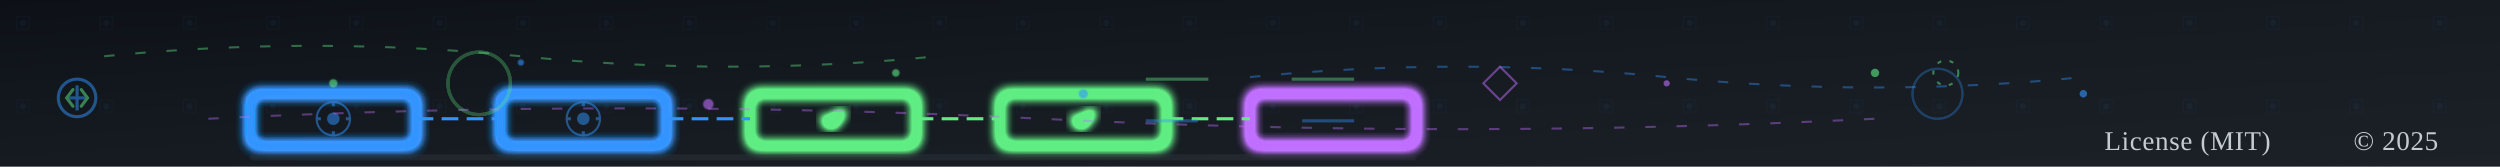
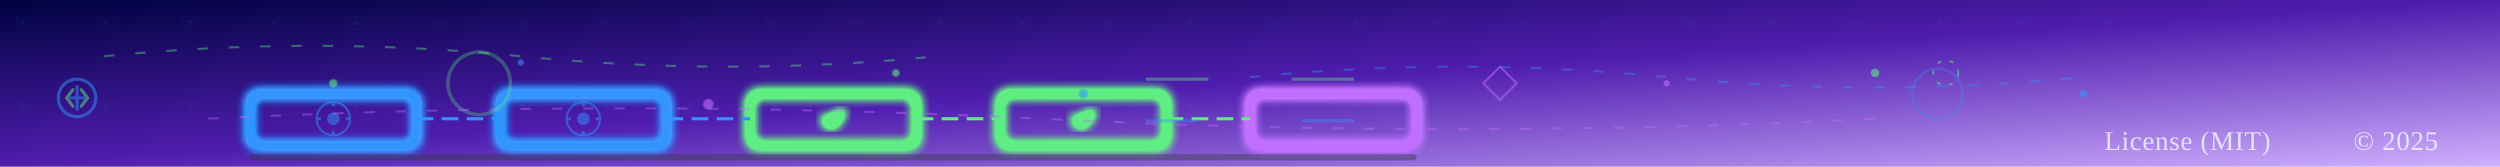
<svg xmlns="http://www.w3.org/2000/svg" width="1200" height="80" viewBox="0 0 1200 80" role="img" aria-label="CI/CD Pipeline Footer">
  <defs>
    <linearGradient id="bgGrad02F" x1="0%" y1="0%" x2="100%" y2="100%">
-       <stop offset="0%" style="stop-color:#0d1117;stop-opacity:1">
+       <stop offset="0%" style="stop-color:#000240;stop-opacity:1">

      </stop>
-       <stop offset="50%" style="stop-color:#161b22;stop-opacity:1" />
-       <stop offset="100%" style="stop-color:#1c2128;stop-opacity:1">
+       <stop offset="50%" style="stop-color:#501DAF;stop-opacity:1" />
+       <stop offset="100%" style="stop-color:#D0B0FF;stop-opacity:1">

      </stop>
    </linearGradient>
    <radialGradient id="stageGlowF" cx="50%" cy="50%" r="50%">
      <stop offset="0%" style="stop-color:#3094FF;stop-opacity:0.8" />
      <stop offset="50%" style="stop-color:#5FED83;stop-opacity:0.5" />
      <stop offset="100%" style="stop-color:#C06EFF;stop-opacity:0" />
    </radialGradient>
    <filter id="glowPipe" x="-50%" y="-50%" width="200%" height="200%">
      <feGaussianBlur stdDeviation="2.5" result="blur" />
      <feColorMatrix in="blur" type="matrix" values="1 0 0 0 0  0 1 0 0 0  0 0 1 0 0  0 0 0 6 0" result="glow" />
      <feMerge>
        <feMergeNode in="glow" />
        <feMergeNode in="SourceGraphic" />
      </feMerge>
    </filter>
    <pattern id="pipePatternF" x="0" y="0" width="40" height="40" patternUnits="userSpaceOnUse">
      <rect x="8" y="8" width="6" height="6" fill="none" stroke="#3094FF" stroke-width="0.5" opacity="0.15" />
      <circle cx="11" cy="11" r="1.5" fill="#3094FF" opacity="0.2" />
    </pattern>
  </defs>
  <style>
    @media (prefers-color-scheme: dark) {
      .text-link { fill: #c9d1d9; font-family: 'SF Pro Text', -apple-system, BlinkMacSystemFont, 'Segoe UI', 'Roboto', 'Helvetica Neue', Arial, sans-serif; font-weight: 500; }
      .divider { stroke: #30363d; }
    }
    @media (prefers-color-scheme: light) {
      .text-link { fill: #1f2328; font-family: 'SF Pro Text', -apple-system, BlinkMacSystemFont, 'Segoe UI', 'Roboto', 'Helvetica Neue', Arial, sans-serif; font-weight: 500; }
      .divider { stroke: #d0d7de; }
    }

    .link { font-size: 13px; letter-spacing: 0.3px; }

    .pipeline-stage-f {
      animation: stage-activate-f 4s cubic-bezier(0.4, 0, 0.2, 1) infinite;
      transform-origin: center;
    }
    @keyframes stage-activate-f {
      0%, 100% { opacity: 0.3; transform: scale(2.0); }
      50% { opacity: 1; transform: scale(2.3); }
    }

    .stage-flow-f {
      animation: flow-progress-f 2.5s linear infinite;
      stroke-dasharray: 8 4;
    }
    @keyframes flow-progress-f {
      to { stroke-dashoffset: -80; }
    }

    .gear-rotate-f {
      animation: gear-spin-f 6s linear infinite;
      transform-origin: center;
    }
    @keyframes gear-spin-f {
      to { transform: rotate(360deg); }
    }

    .progress-bar-f {
      animation: progress-fill-f 4s ease-in-out infinite;
    }
    @keyframes progress-fill-f {
      0% { width: 0; opacity: 0.4; }
      50% { width: 100%; opacity: 1; }
      100% { width: 100%; opacity: 0.4; }
    }

    .check-appear-f {
      animation: check-pop-f 2s cubic-bezier(0.4, 0, 0.2, 1) infinite;
      transform-origin: center;
    }
    @keyframes check-pop-f {
      0% { opacity: 0; transform: scale(0.0); }
      50% { opacity: 1; transform: scale(2.6); }
      100% { opacity: 0.6; transform: scale(2.0); }
    }

    @media (prefers-reduced-motion: reduce) { * { animation: none !important; } }

    /* Enhanced particle effects */
    .particle {
      animation: particle-float 4s ease-in-out infinite;
      filter: blur(0.5px);
    }
    @keyframes particle-float {
      0%, 100% { opacity: 0; transform: translateY(0) translateX(0) scale(0); }
      25% { opacity: 0.8; transform: translateY(-20px) translateX(-10px) scale(1.5); }
      50% { opacity: 1; transform: translateY(-40px) translateX(5px) scale(2); }
      75% { opacity: 0.6; transform: translateY(-30px) translateX(15px) scale(1.8); }
    }

    .particle-2 {
      animation: particle-spin 5s linear infinite;
    }
    @keyframes particle-spin {
      0% { opacity: 0; transform: rotate(0deg) translateX(20px) scale(0); }
      50% { opacity: 1; transform: rotate(180deg) translateX(40px) scale(2); }
      100% { opacity: 0; transform: rotate(360deg) translateX(20px) scale(0); }
    }

    /* Wave effects */
    .wave-line {
      stroke-dasharray: 5 10;
      animation: wave-flow 3s linear infinite;
    }
    @keyframes wave-flow {
      to { stroke-dashoffset: -100; }
    }

    /* Glow pulse on text */
    .text-link {
      animation: text-glow 3s ease-in-out infinite;
    }
    @keyframes text-glow {
      0%, 100% { opacity: 0.7; filter: drop-shadow(0 0 0px transparent); }
      50% { opacity: 1; filter: drop-shadow(0 0 8px rgba(95, 237, 131, 0.6)); }
    }

    /* Rotating elements */
    .rotate-slow {
      animation: rotate-360 20s linear infinite;
      transform-origin: center;
    }
    @keyframes rotate-360 {
      to { transform: rotate(360deg); }
    }

    /* Shimmer effect */
    .shimmer {
      animation: shimmer-pass 4s ease-in-out infinite;
    }
    @keyframes shimmer-pass {
      0%, 100% { opacity: 0.3; }
      50% { opacity: 1; }
    }

    /* Ripple effect */
    .ripple {
      animation: ripple-expand 3s ease-out infinite;
      transform-origin: center;
    }
    @keyframes ripple-expand {
      0% { opacity: 1; transform: scale(0.5); }
      100% { opacity: 0; transform: scale(3); }
    }

    </style>
  <rect width="1200" height="80" fill="url(#bgGrad02F)" />
  <rect width="1200" height="80" fill="url(#pipePatternF)" opacity="0.25" />
  <line x1="0" y1="1" x2="1200" y2="1" class="divider" stroke-width="2" />
  <g filter="url(#glowPipe)">
    <rect class="pipeline-stage-f" x="120" y="45" width="80" height="25" rx="4" fill="none" stroke="#3094FF" stroke-width="1.5" style="animation-delay: 0s" />
    <rect class="pipeline-stage-f" x="240" y="45" width="80" height="25" rx="4" fill="none" stroke="#3094FF" stroke-width="1.5" style="animation-delay: 0.6s" />
    <rect class="pipeline-stage-f" x="360" y="45" width="80" height="25" rx="4" fill="none" stroke="#5FED83" stroke-width="1.5" style="animation-delay: 1.2s" />
    <rect class="pipeline-stage-f" x="480" y="45" width="80" height="25" rx="4" fill="none" stroke="#5FED83" stroke-width="1.5" style="animation-delay: 1.8s" />
    <rect class="pipeline-stage-f" x="600" y="45" width="80" height="25" rx="4" fill="none" stroke="#C06EFF" stroke-width="1.5" style="animation-delay: 2.4s" />
  </g>
  <path class="stage-flow-f" d="M 200 57 L 240 57" stroke="#3094FF" stroke-width="1.5" style="animation-delay: 0s" />
  <path class="stage-flow-f" d="M 320 57 L 360 57" stroke="#3094FF" stroke-width="1.5" style="animation-delay: 0.6s" />
  <path class="stage-flow-f" d="M 440 57 L 480 57" stroke="#5FED83" stroke-width="1.5" style="animation-delay: 1.2s" />
  <path class="stage-flow-f" d="M 560 57 L 600 57" stroke="#5FED83" stroke-width="1.5" style="animation-delay: 1.8s" />
  <g class="gear-rotate-f" transform="translate(160, 57)" opacity="0.5">
    <circle r="8" fill="none" stroke="#3094FF" stroke-width="1" />
    <path d="M -8 0 L -6 0 M 8 0 L 6 0 M 0 -8 L 0 -6 M 0 8 L 0 6" stroke="#3094FF" stroke-width="1.5" />
    <circle r="3" fill="#3094FF" />
  </g>
  <g class="gear-rotate-f" transform="translate(280, 57)" opacity="0.5" style="animation-delay: -2s">
    <circle r="8" fill="none" stroke="#3094FF" stroke-width="1" />
    <path d="M -8 0 L -6 0 M 8 0 L 6 0 M 0 -8 L 0 -6 M 0 8 L 0 6" stroke="#3094FF" stroke-width="1.5" />
    <circle r="3" fill="#3094FF" />
  </g>
  <g class="check-appear-f" transform="translate(400, 57)" filter="url(#glowPipe)" style="animation-delay: 0s">
    <path d="M -4 0 L -1 3 L 4 -3" fill="none" stroke="#5FED83" stroke-width="2" stroke-linecap="round" />
  </g>
  <g class="check-appear-f" transform="translate(520, 57)" filter="url(#glowPipe)" style="animation-delay: 0.8s">
    <path d="M -4 0 L -1 3 L 4 -3" fill="none" stroke="#5FED83" stroke-width="2" stroke-linecap="round" />
  </g>
  <g transform="translate(25, 35)" opacity="0.5">
    <circle cx="12" cy="12" r="9" fill="none" stroke="#3094FF" stroke-width="1.5" />
    <path d="M 12 6 L 12 18 M 8 12 L 16 12" stroke="#3094FF" stroke-width="1.5" />
    <path d="M 10 8 L 7 12 L 10 16" fill="none" stroke="#5FED83" stroke-width="1.5" stroke-linecap="round" />
    <path d="M 14 8 L 17 12 L 14 16" fill="none" stroke="#5FED83" stroke-width="1.5" stroke-linecap="round" />
  </g>
  <g opacity="0.4">
    <rect x="120" y="74" width="560" height="3" rx="1.5" fill="#30363d" />
    <rect class="progress-bar-f" x="120" y="74" height="3" rx="1.5" fill="url(#stageGlowF)" />
  </g>
  <text x="1050" y="72" text-anchor="middle" class="link text-link" font-size="11px" opacity="0.8" fill="#f0f6fc">License (MIT)</text>
  <text x="1150" y="72" text-anchor="middle" class="link text-link" font-size="11px" opacity="0.8" fill="#f0f6fc">© 2025</text>
  <g opacity="0.6">
    <circle class="particle" cx="160" cy="40" r="2" fill="#5FED83" style="animation-delay: 0s" />
    <circle class="particle" cx="250" cy="30" r="1.5" fill="#3094FF" style="animation-delay: 0.5s" />
    <circle class="particle" cx="340" cy="50" r="2.5" fill="#C06EFF" style="animation-delay: 1s" />
    <circle class="particle" cx="430" cy="35" r="1.8" fill="#5FED83" style="animation-delay: 1.5s" />
    <circle class="particle" cx="520" cy="45" r="2.2" fill="#3094FF" style="animation-delay: 2s" />
    <circle class="particle-2" cx="800" cy="40" r="1.5" fill="#C06EFF" style="animation-delay: 0.3s" />
    <circle class="particle-2" cx="900" cy="35" r="2" fill="#5FED83" style="animation-delay: 0.8s" />
    <circle class="particle-2" cx="1000" cy="45" r="1.8" fill="#3094FF" style="animation-delay: 1.3s" />
  </g>
  <g opacity="0.4">
    <path class="wave-line" d="M 50 27 Q 150 17, 250 27 T 450 27" stroke="#5FED83" stroke-width="1" fill="none" style="animation-delay: 0s" />
    <path class="wave-line" d="M 600 37 Q 700 27, 800 37 T 1000 37" stroke="#3094FF" stroke-width="1" fill="none" style="animation-delay: 0.7s" />
    <path class="wave-line" d="M 100 57 Q 300 47, 500 57 T 900 57" stroke="#C06EFF" stroke-width="1" fill="none" style="animation-delay: 1.4s" />
  </g>
  <g opacity="0.3">
    <circle class="ripple" cx="230" cy="40" r="15" stroke="#5FED83" stroke-width="1.5" fill="none" style="animation-delay: 0s" />
    <circle class="ripple" cx="230" cy="40" r="15" stroke="#5FED83" stroke-width="1.5" fill="none" style="animation-delay: 1s" />
    <circle class="ripple" cx="230" cy="40" r="15" stroke="#5FED83" stroke-width="1.5" fill="none" style="animation-delay: 2s" />
    <circle class="ripple" cx="930" cy="45" r="12" stroke="#3094FF" stroke-width="1" fill="none" style="animation-delay: 0.5s" />
    <circle class="ripple" cx="930" cy="45" r="12" stroke="#3094FF" stroke-width="1" fill="none" style="animation-delay: 1.5s" />
  </g>
  <g opacity="0.5">
    <g class="rotate-slow" transform="translate(720, 40)">
      <path d="M -8 0 L 0 -8 L 8 0 L 0 8 Z" fill="none" stroke="#C06EFF" stroke-width="1" />
    </g>
    <g class="rotate-slow" transform="translate(934, 35)" style="animation-direction: reverse;">
      <circle cx="0" cy="0" r="6" fill="none" stroke="#5FED83" stroke-width="1" stroke-dasharray="2 4" />
    </g>
  </g>
  <g opacity="0.4">
    <line class="shimmer" x1="550" y1="38" x2="580" y2="38" stroke="#5FED83" stroke-width="1.5" style="animation-delay: 0s" />
    <line class="shimmer" x1="620" y1="38" x2="650" y2="38" stroke="#5FED83" stroke-width="1.5" style="animation-delay: 0.3s" />
    <line class="shimmer" x1="550" y1="58" x2="575" y2="58" stroke="#3094FF" stroke-width="1.5" style="animation-delay: 0.6s" />
    <line class="shimmer" x1="625" y1="58" x2="650" y2="58" stroke="#3094FF" stroke-width="1.5" style="animation-delay: 0.9s" />
  </g>
</svg>
